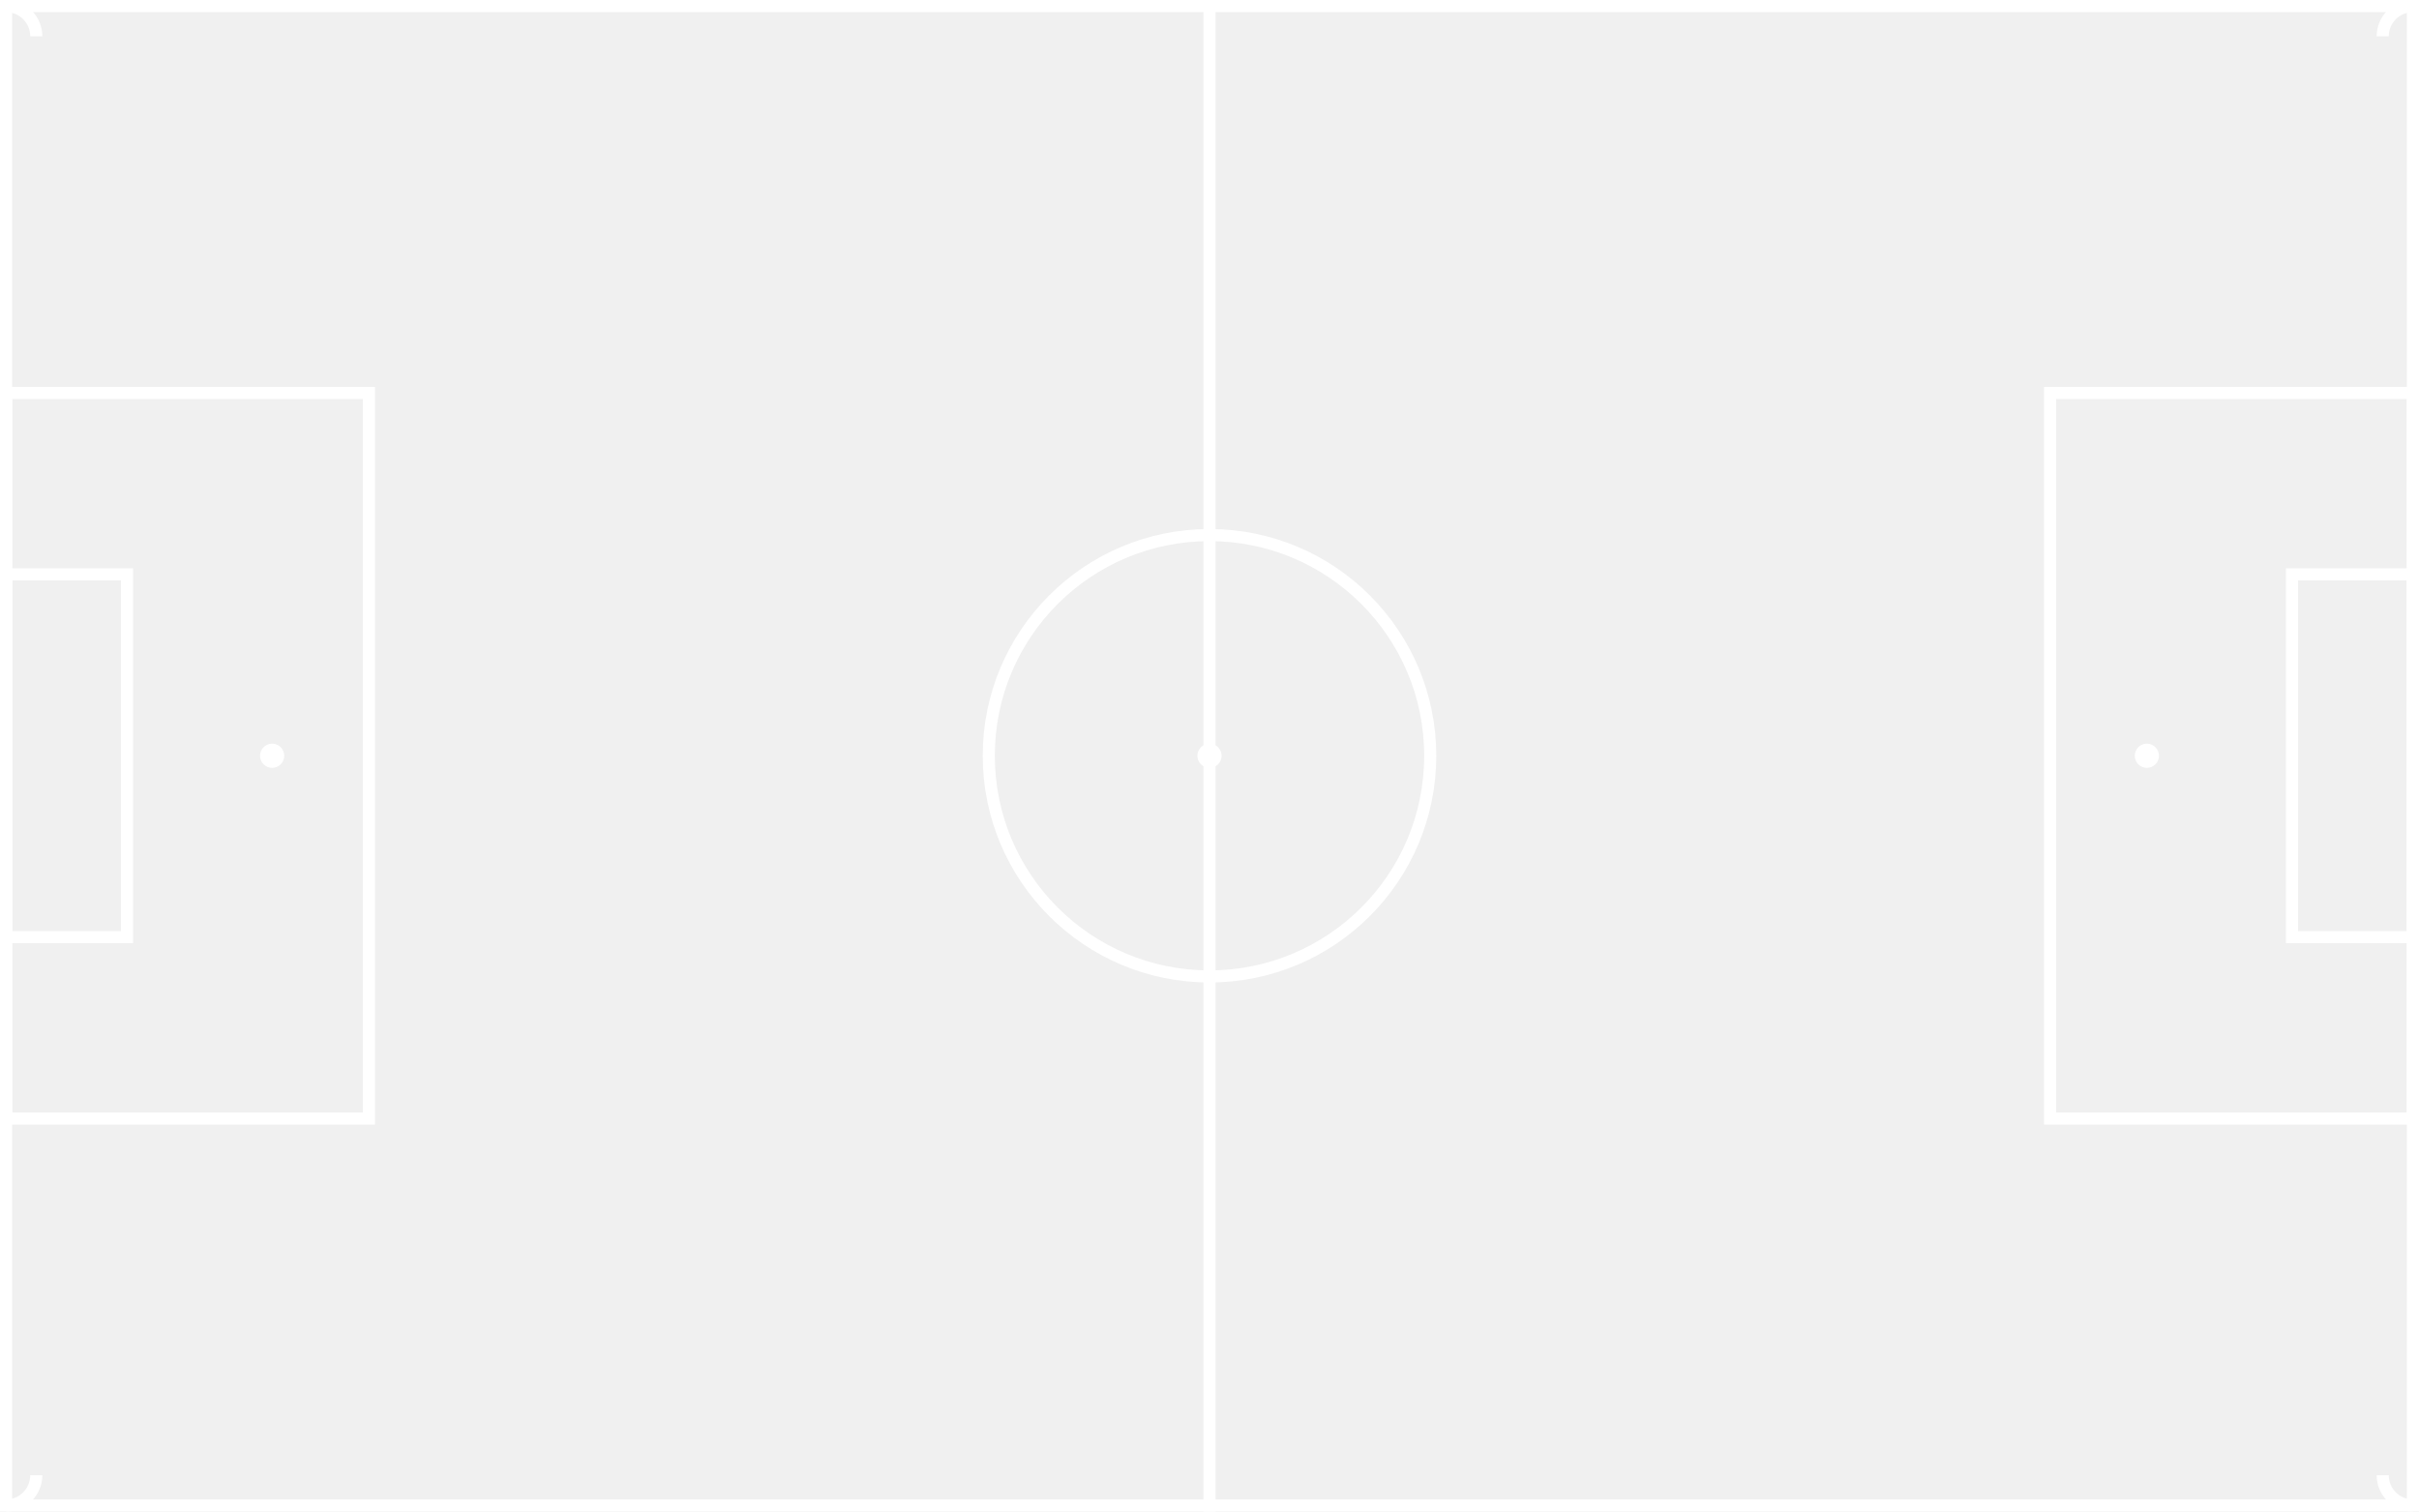
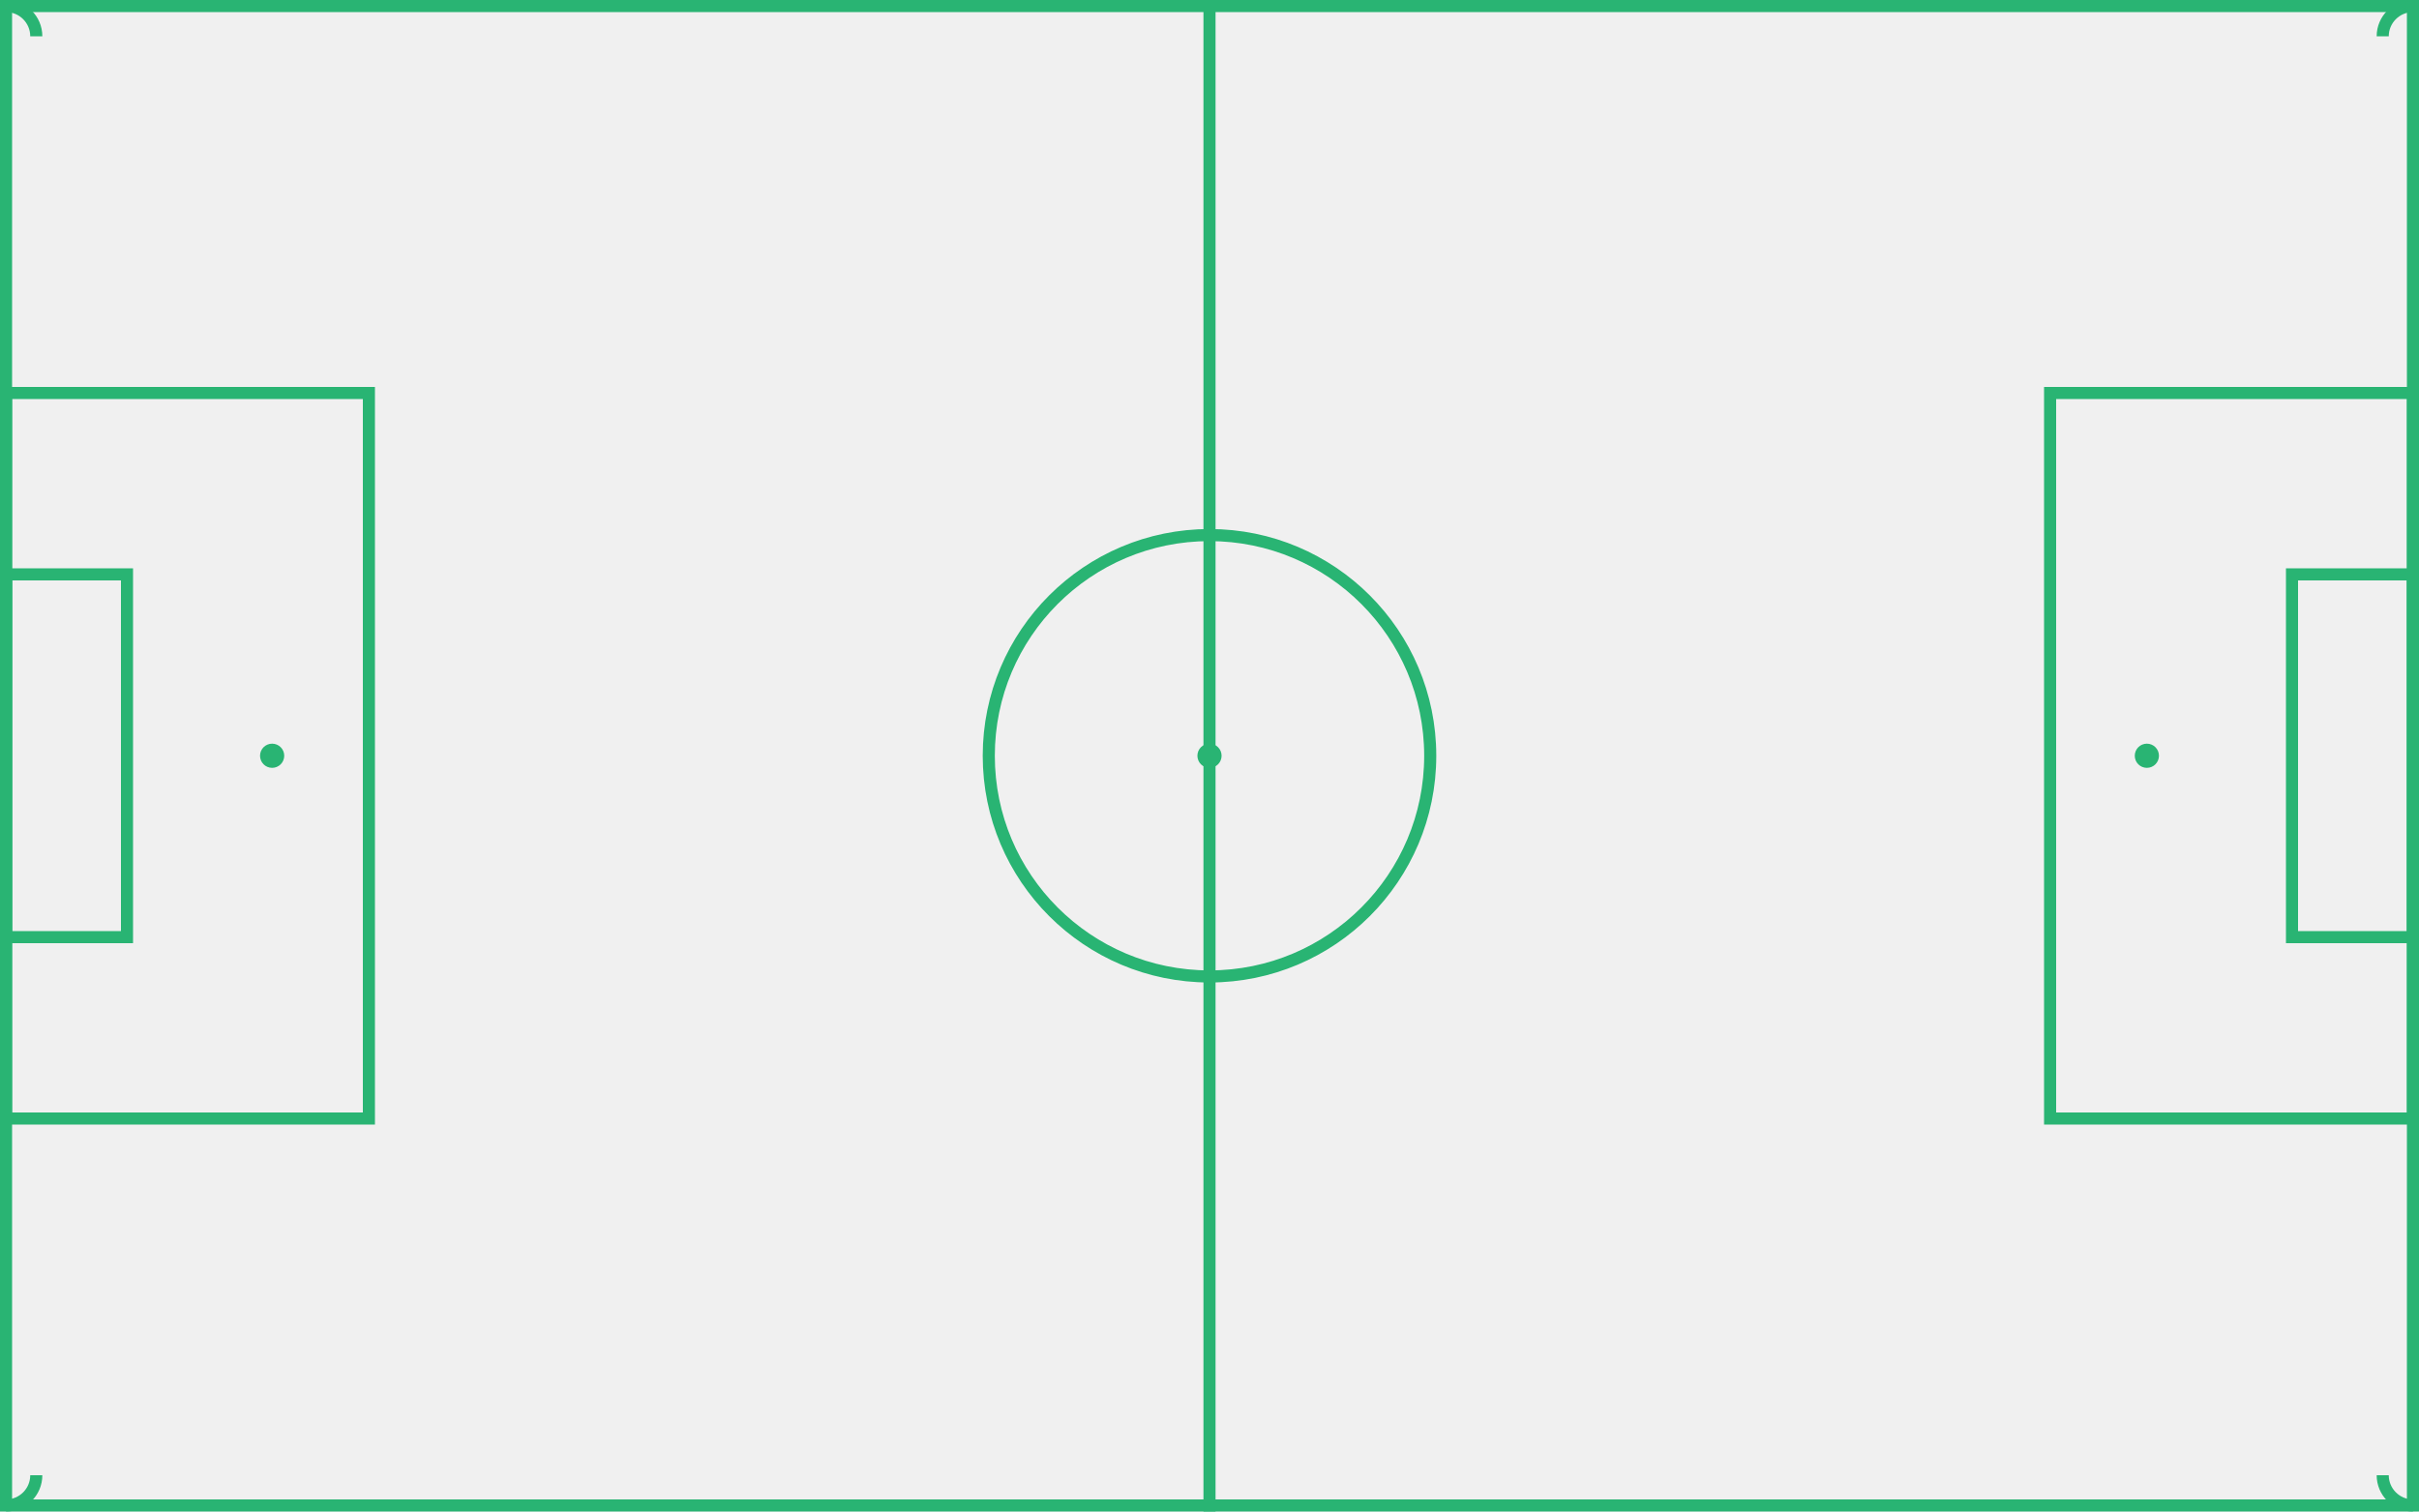
- <svg xmlns="http://www.w3.org/2000/svg" width="800" height="500" viewBox="0 0 800 500" fill="none" stroke="white" stroke-width="4">
+ <svg xmlns="http://www.w3.org/2000/svg" width="800" height="500" viewBox="0 0 800 500" fill="none" stroke="#29b473" stroke-width="4">
  <rect x="2" y="2" width="796" height="496" />
  <line x1="400" y1="0" x2="400" y2="500" />
  <circle cx="400" cy="250" r="73" />
-   <circle cx="400" cy="250" r="2" fill="white" />
+   <circle cx="400" cy="250" r="2" fill="#29b473" />
  <rect x="2" y="130" width="120" height="240" />
  <rect x="2" y="190" width="40" height="120" />
-   <circle cx="90" cy="250" r="2" fill="white" />
+   <circle cx="90" cy="250" r="2" fill="#29b473" />
  <rect x="678" y="130" width="120" height="240" />
  <rect x="758" y="190" width="40" height="120" />
-   <circle cx="710" cy="250" r="2" fill="white" />
+   <circle cx="710" cy="250" r="2" fill="#29b473" />
  <path d="M2,2 A10,10 0 0,1 12,12" />
  <path d="M798,2 A10,10 0 0,0 788,12" />
  <path d="M2,498 A10,10 0 0,0 12,488" />
  <path d="M798,498 A10,10 0 0,1 788,488" />
</svg>
